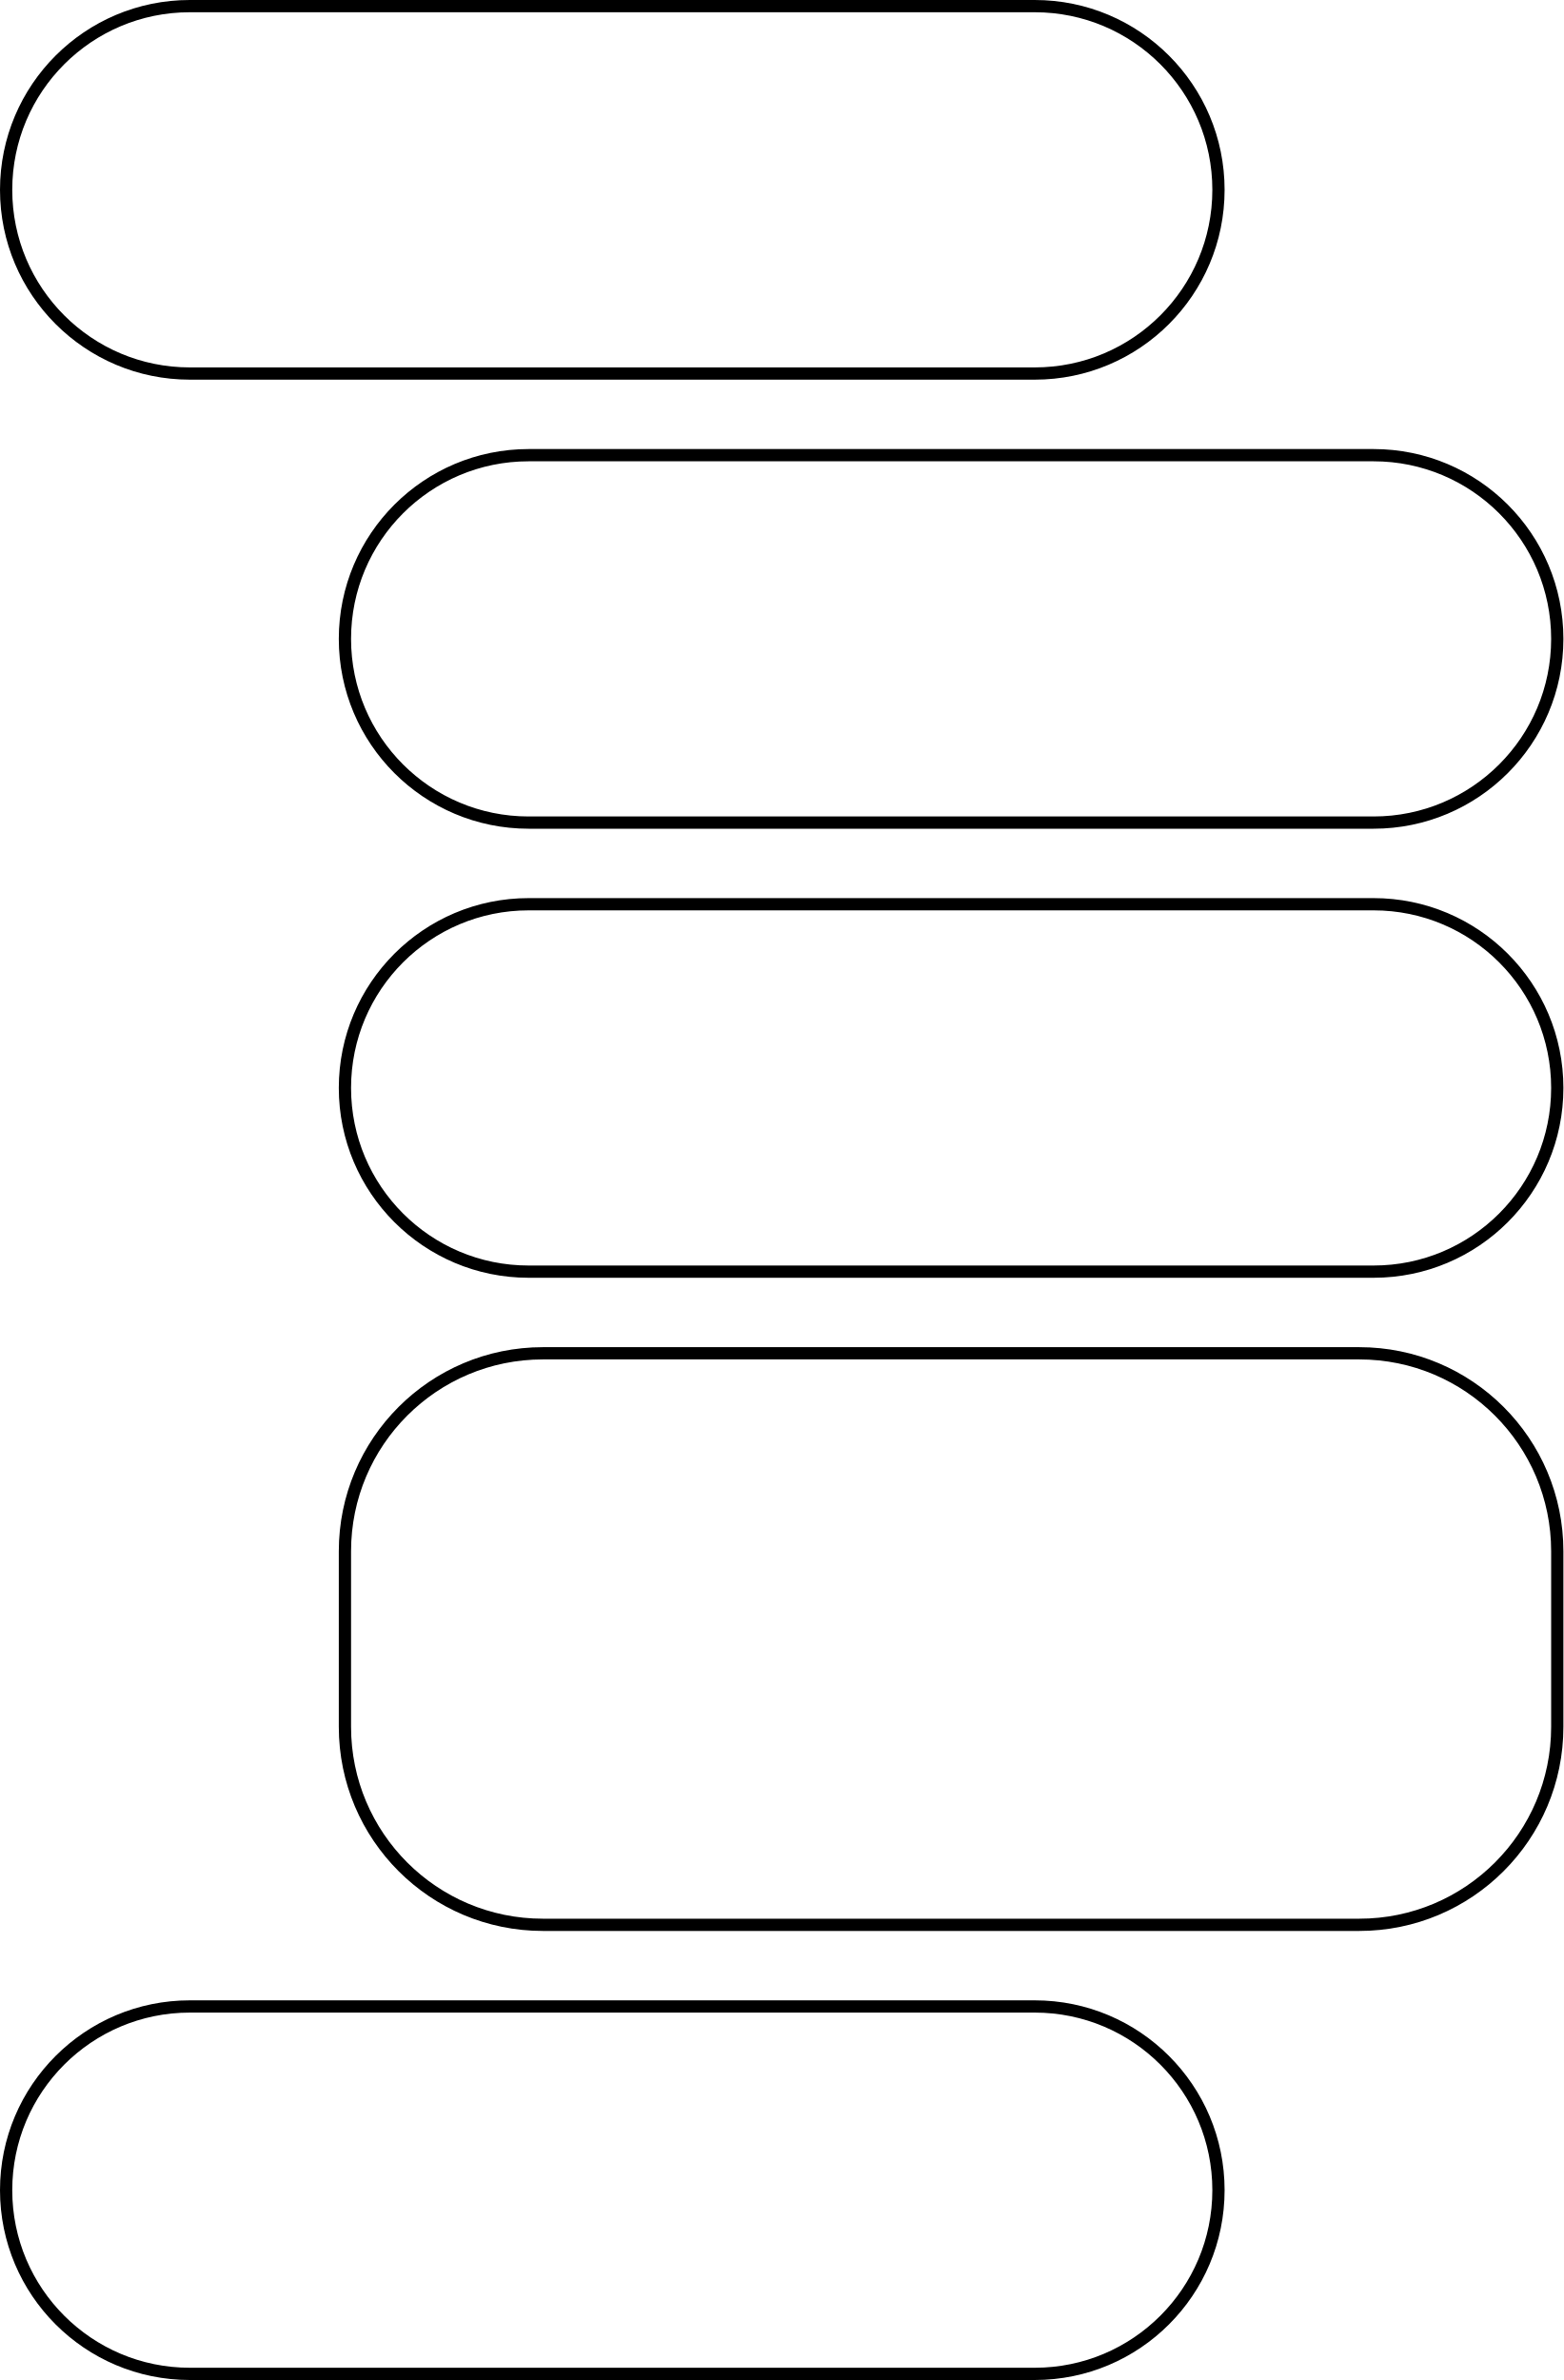
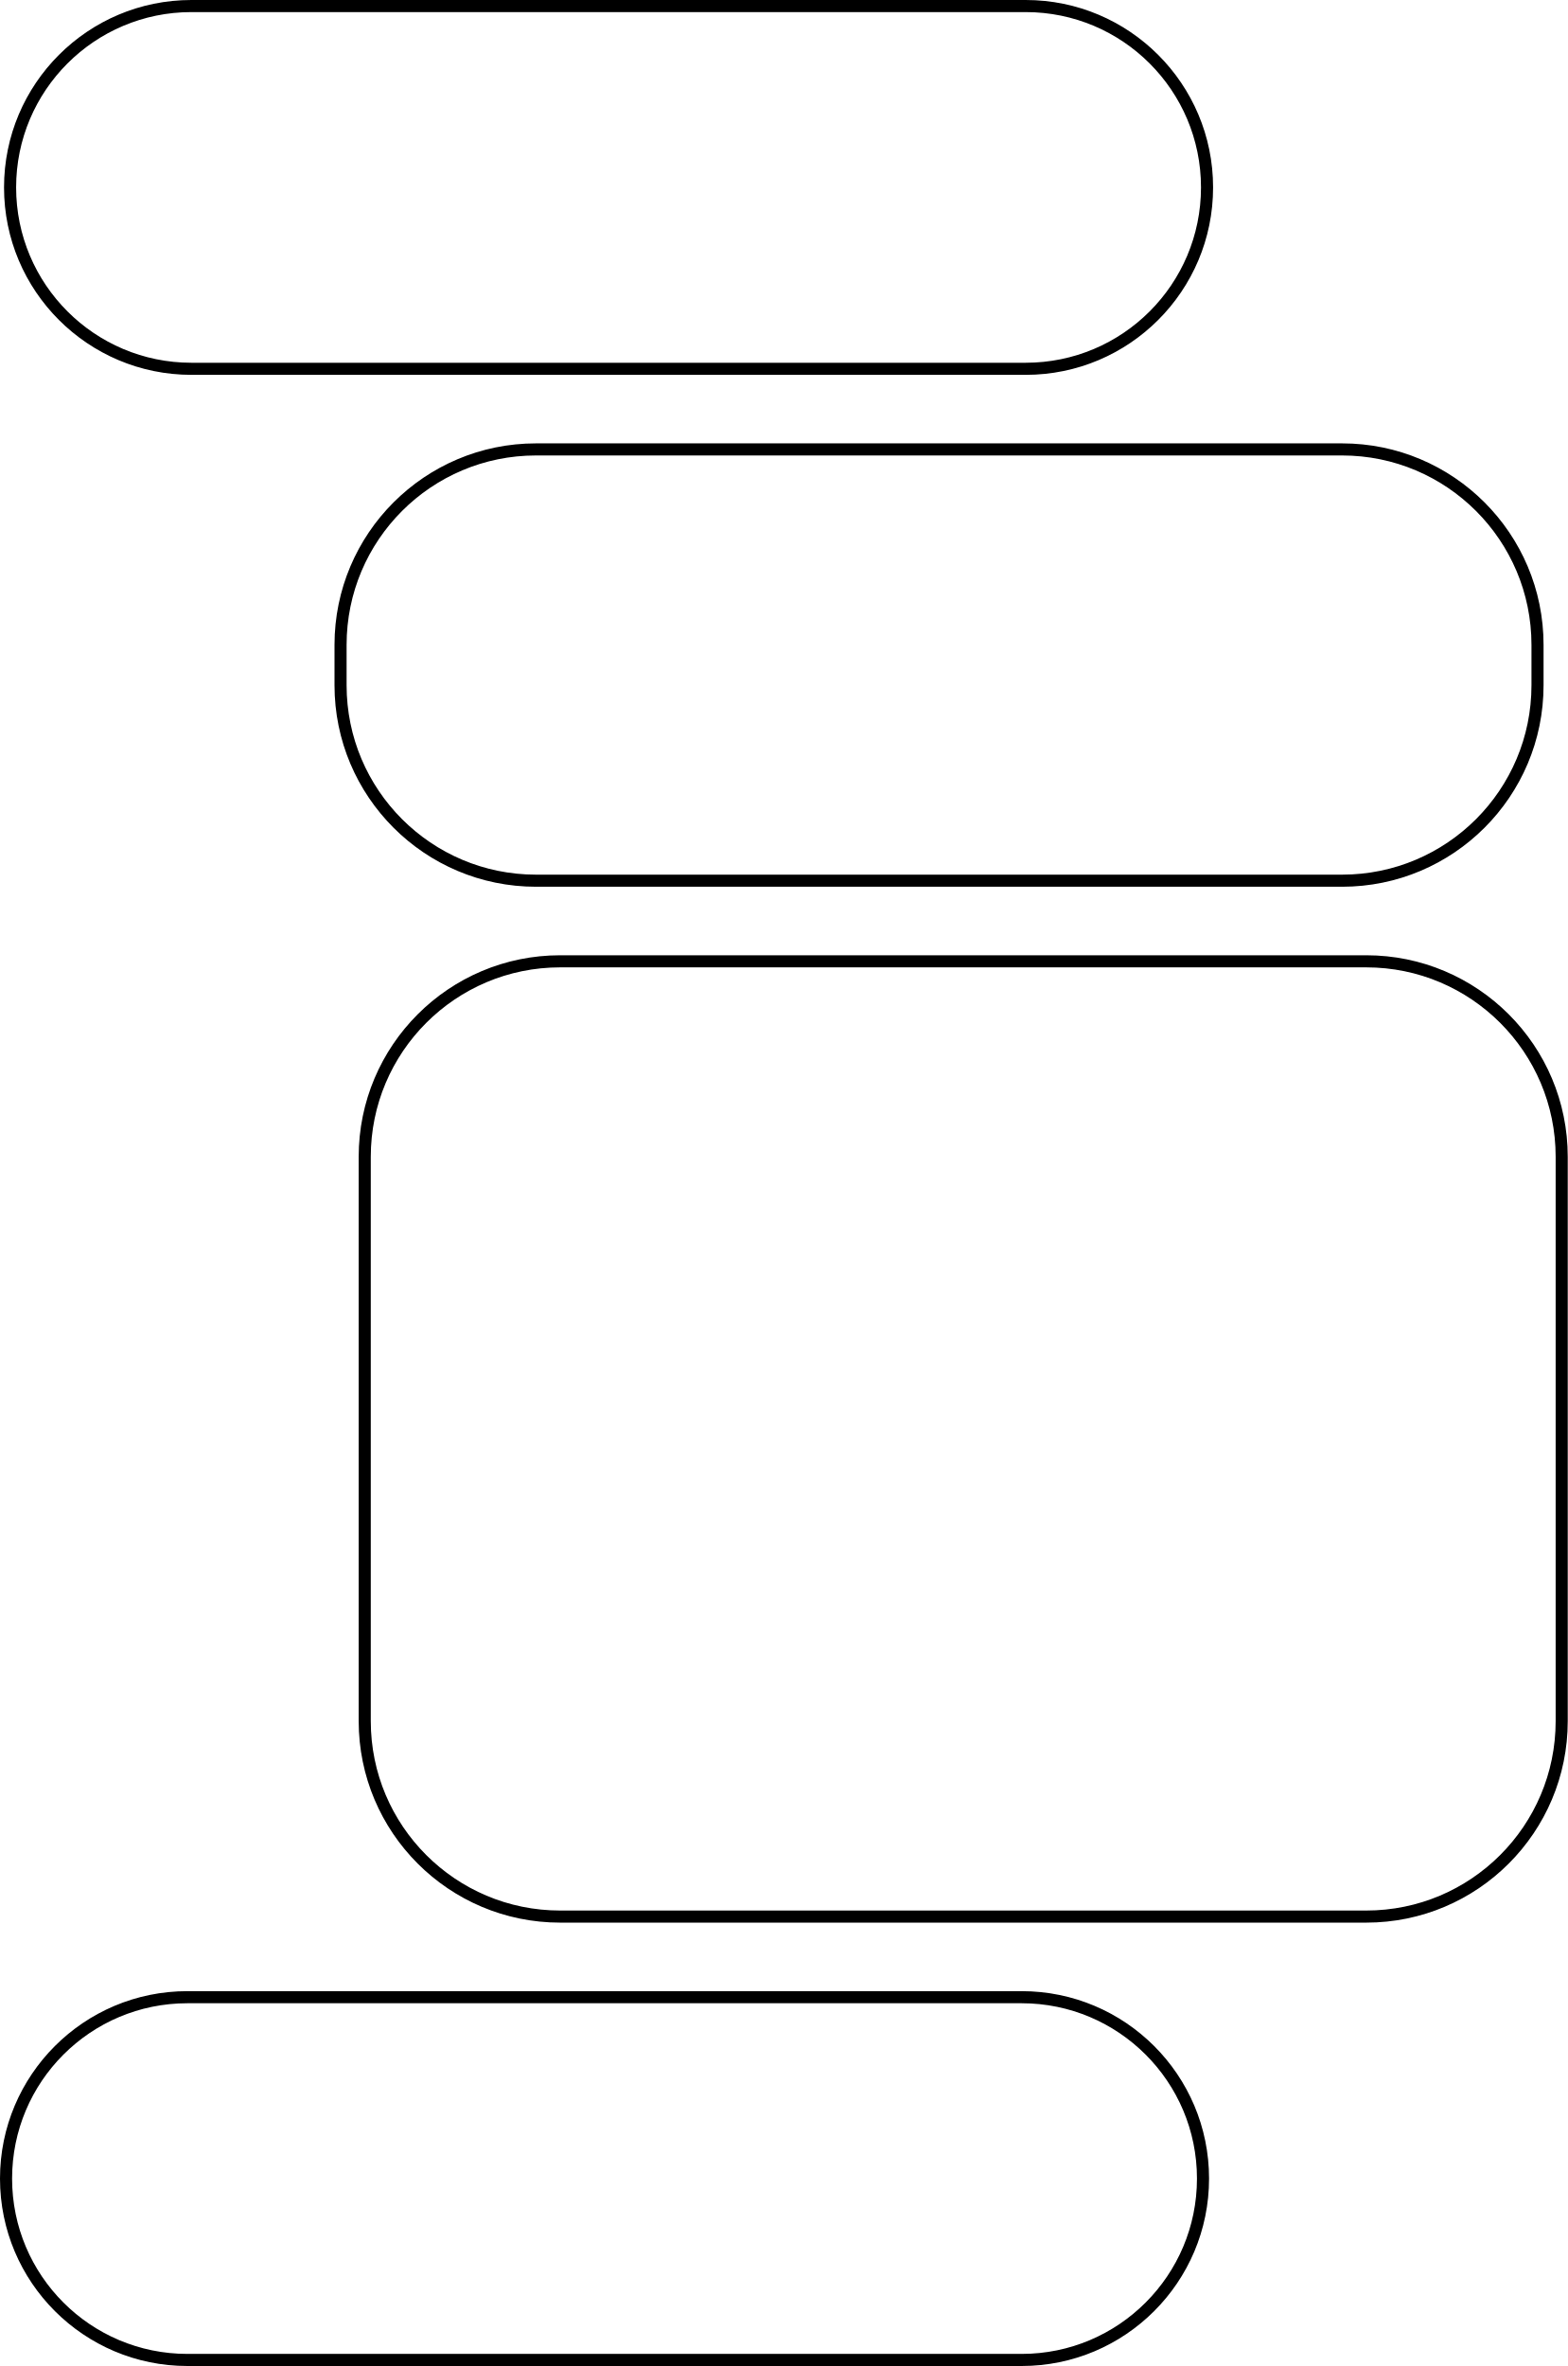
- <svg xmlns="http://www.w3.org/2000/svg" width="383" height="583" fill="none" viewBox="0 0 383 583">
-   <rect width="297" height="90" x="1.5" y="1.5" stroke="#000" stroke-width="3" rx="45" />
-   <rect width="297" height="90" x="84.5" y="111.5" stroke="#000" stroke-width="3" rx="45" />
-   <rect width="297" height="90" x="84.5" y="221.5" stroke="#000" stroke-width="3" rx="45" />
-   <rect width="297" height="140" x="84.5" y="331.5" stroke="#000" stroke-width="3" rx="48.5" />
-   <rect width="297" height="90" x="1.5" y="491.5" stroke="#000" stroke-width="3" rx="45" />
+ <svg xmlns="http://www.w3.org/2000/svg" width="389" height="587" fill="none" viewBox="0 0 389 587">
+   <rect width="297" height="90" x="2.5" y="1.5" stroke="#000" stroke-width="3" rx="45" />
+   <rect width="297" height="107" x="84.5" y="111.5" stroke="#000" stroke-width="3" rx="48.5" />
+   <rect width="297" height="237" x="90.5" y="238.5" stroke="#000" stroke-width="3" rx="48.5" />
+   <rect width="297" height="90" x="1.5" y="495.5" stroke="#000" stroke-width="3" rx="45" />
</svg>
